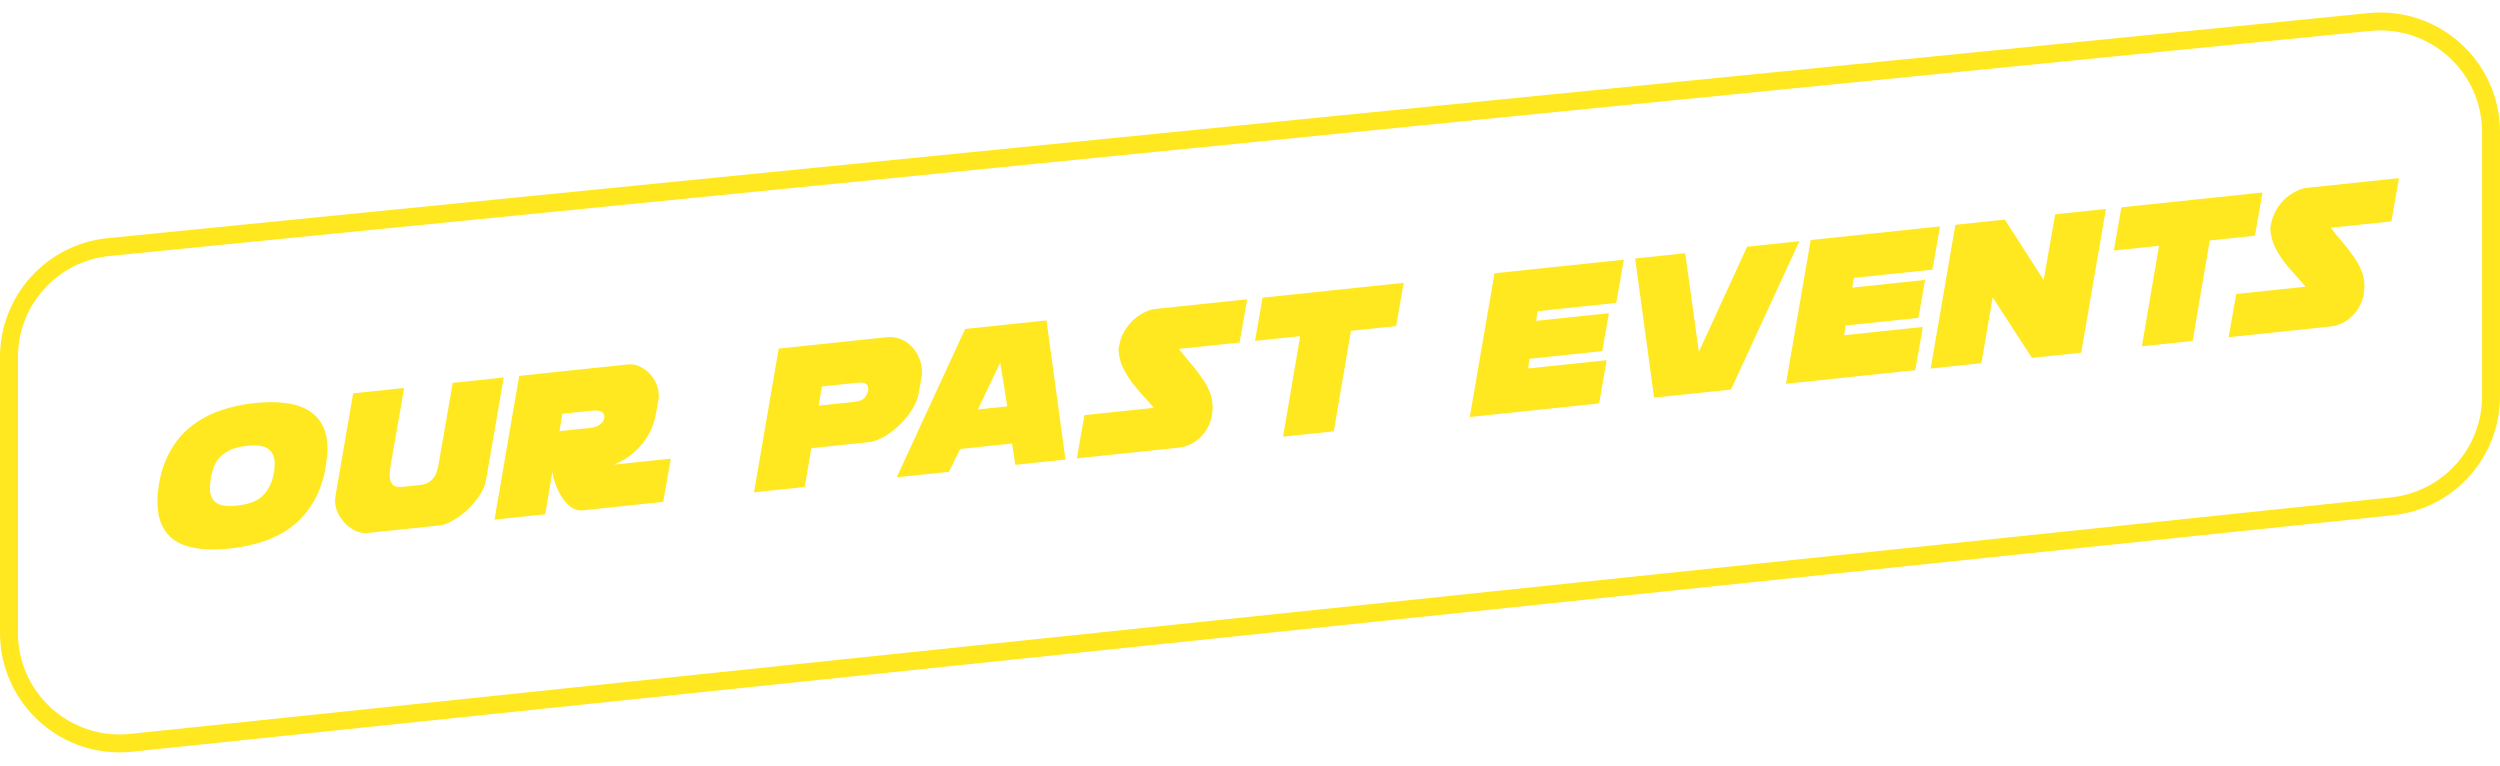
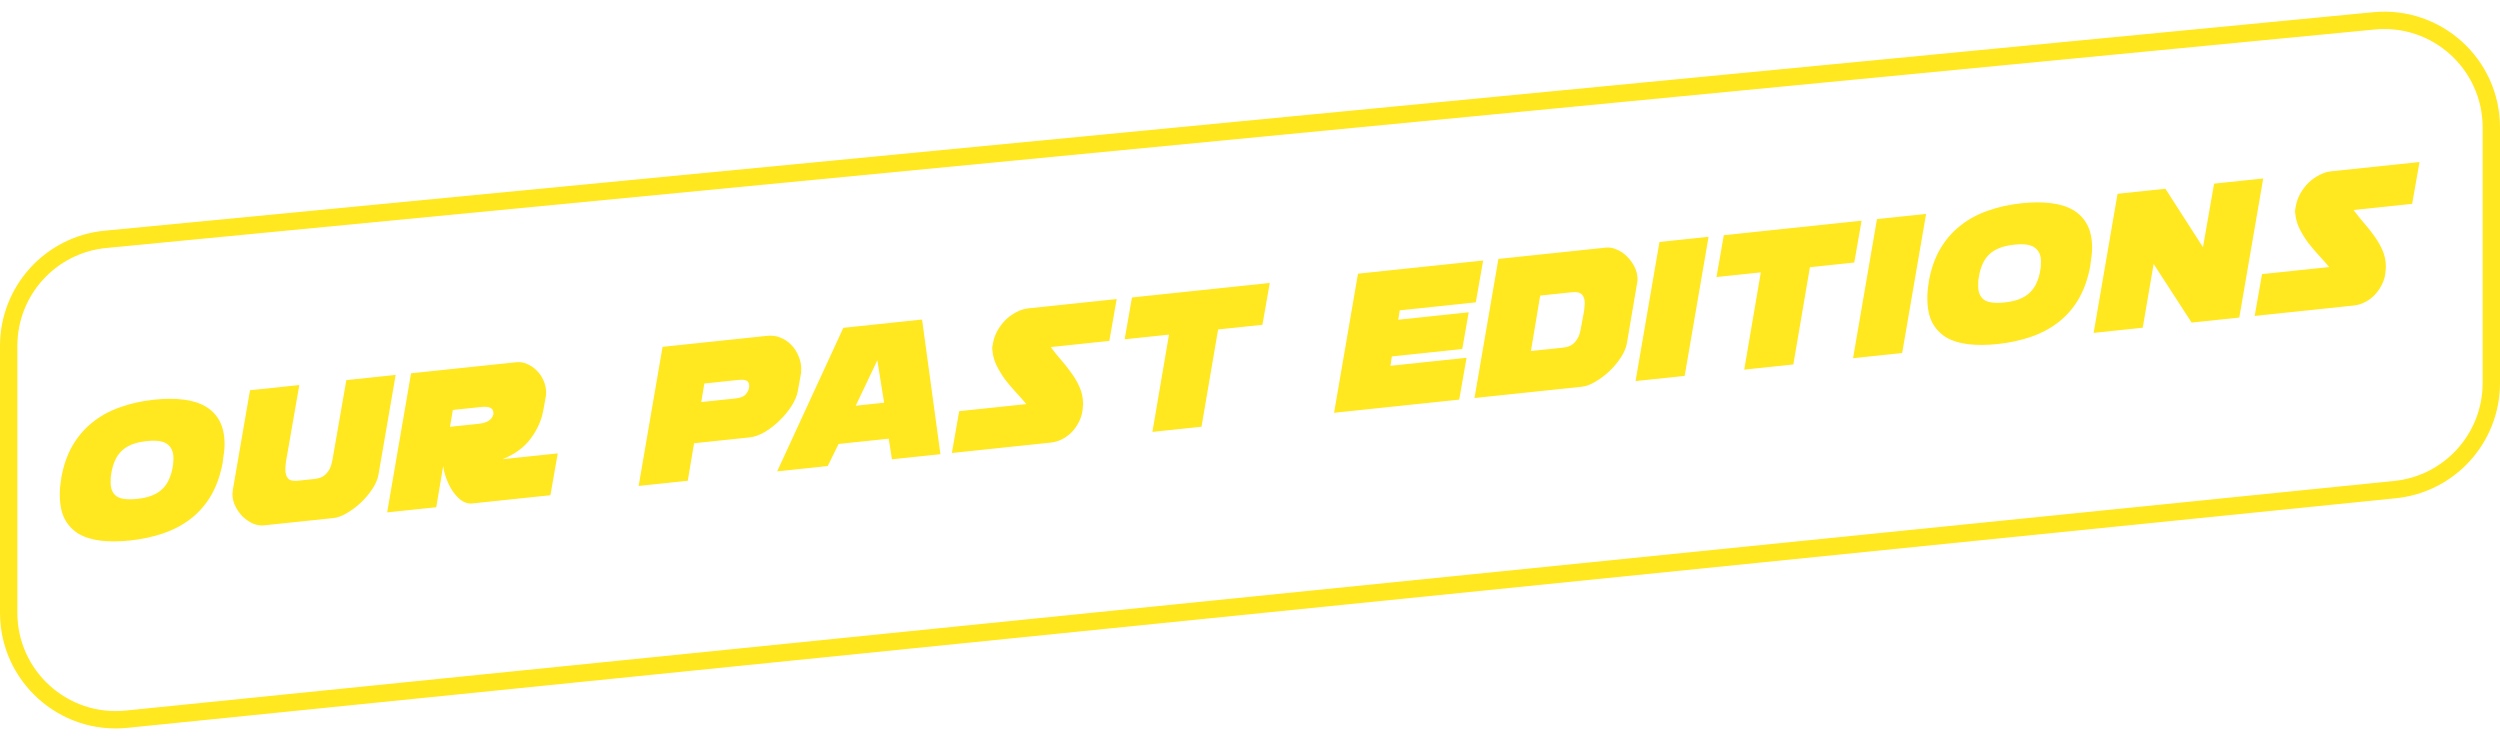
- <svg xmlns="http://www.w3.org/2000/svg" width="418" height="128" viewBox="0 0 418 128" fill="none">
-   <path d="M18.168 41.306L396.168 3.681C407.055 2.597 416.5 11.148 416.5 22.09V66.256C416.5 75.728 409.345 83.671 399.925 84.656L21.925 124.198C11.006 125.341 1.5 116.777 1.5 105.799V59.715C1.5 50.207 8.707 42.247 18.168 41.306Z" stroke="#FFE81F" stroke-width="3" />
-   <path d="M38.407 91.72C36.522 91.918 34.834 91.927 33.343 91.746C31.851 91.565 30.579 91.168 29.525 90.555C28.492 89.915 27.702 89.057 27.155 87.98C26.605 86.88 26.328 85.509 26.324 83.869C26.308 83.026 26.39 82.088 26.571 81.055L26.563 80.984C26.939 78.821 27.586 76.943 28.505 75.35C29.421 73.733 30.57 72.382 31.951 71.295C33.331 70.185 34.917 69.318 36.709 68.695C38.5 68.048 40.457 67.613 42.581 67.39C44.443 67.194 46.119 67.186 47.611 67.367C49.125 67.546 50.41 67.942 51.464 68.555C52.518 69.168 53.331 70.011 53.902 71.086C54.474 72.16 54.76 73.505 54.761 75.122C54.761 75.58 54.726 76.055 54.657 76.544C54.609 77.008 54.541 77.51 54.454 78.05L54.461 78.122C54.064 80.311 53.395 82.216 52.456 83.835C51.537 85.428 50.388 86.779 49.009 87.89C47.627 88.976 46.04 89.831 44.247 90.454C42.455 91.077 40.508 91.499 38.407 91.72ZM41.343 74.542C40.292 74.653 39.409 74.854 38.691 75.147C37.974 75.44 37.375 75.829 36.895 76.313C36.437 76.772 36.072 77.317 35.801 77.949C35.553 78.578 35.362 79.286 35.228 80.073L35.235 80.144C35.151 80.491 35.108 81.002 35.107 81.678C35.098 82.741 35.434 83.526 36.115 84.033C36.796 84.541 37.983 84.706 39.678 84.527C41.683 84.316 43.131 83.742 44.022 82.803C44.936 81.863 45.528 80.606 45.797 79.033L45.789 78.962C45.86 78.713 45.894 78.468 45.893 78.227C45.916 77.983 45.926 77.74 45.925 77.499C45.931 76.413 45.581 75.605 44.874 75.076C44.191 74.544 43.014 74.367 41.343 74.542ZM65.247 78.218C65.197 78.658 65.169 79.083 65.164 79.494C65.157 80.122 65.307 80.625 65.612 81.003C65.915 81.357 66.508 81.488 67.391 81.395L70.148 81.105C70.721 81.045 71.201 80.91 71.589 80.7C71.975 80.466 72.283 80.181 72.513 79.843C72.766 79.502 72.956 79.12 73.08 78.697C73.204 78.274 73.302 77.829 73.374 77.363L75.698 64.015L84.219 63.118L81.252 80.335C81.118 81.121 80.77 81.942 80.208 82.798C79.646 83.653 78.982 84.447 78.214 85.18C77.468 85.885 76.663 86.489 75.798 86.99C74.958 87.489 74.192 87.775 73.499 87.847L61.506 89.109C60.861 89.177 60.211 89.076 59.555 88.807C58.921 88.512 58.336 88.115 57.801 87.616C57.287 87.091 56.863 86.496 56.528 85.832C56.19 85.143 56.019 84.437 56.015 83.714C56.026 83.592 56.038 83.47 56.049 83.348C56.06 83.226 56.072 83.105 56.083 82.983L59.05 65.766L67.571 64.87L65.247 78.218ZM91.164 85.989L82.679 86.882L86.811 62.846L104.963 60.936C105.631 60.866 106.269 60.968 106.877 61.242C107.509 61.513 108.069 61.901 108.556 62.404C109.041 62.884 109.427 63.459 109.715 64.129C110 64.774 110.144 65.459 110.148 66.183C110.139 66.328 110.131 66.474 110.122 66.62C110.113 66.766 110.092 66.912 110.06 67.061L109.669 69.201C109.519 70.062 109.258 70.91 108.887 71.745C108.54 72.578 108.068 73.364 107.47 74.102C106.896 74.838 106.207 75.514 105.403 76.13C104.599 76.745 103.676 77.264 102.635 77.688L112.158 76.686L110.891 83.914L97.179 85.356C96.527 85.353 95.925 85.138 95.374 84.714C94.82 84.265 94.327 83.714 93.897 83.059C93.49 82.402 93.15 81.702 92.879 80.958C92.605 80.191 92.435 79.485 92.367 78.84L91.164 85.989ZM93.539 72.093L98.409 71.58C99.196 71.498 99.793 71.326 100.2 71.066C100.631 70.803 100.916 70.412 101.054 69.89L101.032 69.675C101.042 68.854 100.331 68.518 98.899 68.669L94.029 69.181L93.539 72.093ZM134.554 81.425L126.068 82.318L130.201 58.282L148.281 56.38C149.092 56.294 149.851 56.395 150.557 56.683C151.287 56.968 151.91 57.386 152.426 57.934C152.966 58.481 153.383 59.113 153.675 59.83C153.992 60.545 154.155 61.288 154.163 62.059C154.154 62.205 154.146 62.351 154.137 62.497C154.152 62.64 154.143 62.785 154.11 62.934L153.585 65.849C153.453 66.659 153.098 67.529 152.52 68.458C151.963 69.362 151.28 70.206 150.469 70.991C149.659 71.776 148.788 72.447 147.858 73.003C146.948 73.533 146.076 73.842 145.24 73.93L135.645 74.939L134.554 81.425ZM136.887 67.822L142.652 67.216C143.535 67.123 144.13 66.928 144.436 66.63C144.766 66.33 145.001 65.919 145.139 65.398L145.173 65.032C145.181 64.645 145.054 64.357 144.792 64.167C144.531 63.978 143.995 63.925 143.183 64.011L137.419 64.617L136.887 67.822ZM169.211 74.16L160.547 75.071L158.668 78.888L149.932 79.807L161.368 55.003L174.973 53.572L178.145 76.84L169.767 77.721L169.211 74.16ZM163.508 68.461L168.413 67.945L167.243 60.611L163.508 68.461ZM180.052 76.639L197.165 74.839C197.834 74.769 198.466 74.582 199.061 74.278C199.68 73.971 200.23 73.575 200.71 73.091C201.214 72.603 201.626 72.053 201.948 71.44C202.294 70.824 202.525 70.16 202.644 69.448C202.666 69.205 202.69 68.973 202.715 68.753C202.74 68.533 202.754 68.314 202.755 68.097C202.75 67.132 202.571 66.234 202.218 65.403C201.865 64.571 201.407 63.775 200.844 63.013C200.303 62.225 199.703 61.456 199.045 60.705C198.387 59.953 197.749 59.164 197.131 58.336L207.263 57.27L208.53 50.042L193.242 51.65C192.55 51.723 191.873 51.939 191.211 52.298C190.546 52.633 189.929 53.073 189.358 53.615C188.812 54.155 188.335 54.785 187.928 55.503C187.542 56.195 187.282 56.935 187.148 57.721C187.058 58.02 187.014 58.29 187.016 58.531L187.046 58.818C187.12 59.751 187.358 60.643 187.762 61.493C188.189 62.341 188.685 63.158 189.25 63.943C189.837 64.702 190.457 65.433 191.11 66.137C191.763 66.84 192.366 67.525 192.919 68.191L181.319 69.411L180.052 76.639ZM211.106 49.771L234.7 47.289L233.433 54.517L225.878 55.312L223.013 72.12L214.528 73.013L217.393 56.205L209.839 56.999L211.106 49.771ZM267.901 58.711L255.728 59.991L255.5 61.608L268.639 60.226L267.373 67.454L245.748 69.728L249.88 45.692L271.505 43.418L270.238 50.646L257.099 52.028L256.835 53.648L269.007 52.368L267.901 58.711ZM284.049 58.822L292.119 41.249L300.855 40.33L289.419 65.135L276.566 66.487L273.395 43.219L281.772 42.338L284.049 58.822ZM320.765 53.15L308.593 54.43L308.364 56.047L321.504 54.665L320.237 61.893L298.613 64.168L302.745 40.132L324.369 37.857L323.103 45.085L309.963 46.467L309.699 48.088L321.872 46.807L320.765 53.15ZM347.976 58.975L339.742 59.841L333.174 49.709L331.292 60.73L322.807 61.623L326.939 37.587L335.21 36.717L341.702 46.821L343.623 35.831L352.108 34.939L347.976 58.975ZM354.7 34.666L378.294 32.184L377.027 39.413L369.473 40.207L366.608 57.015L358.122 57.908L360.988 41.1L353.433 41.895L354.7 34.666ZM372.63 56.382L389.744 54.582C390.412 54.511 391.044 54.324 391.639 54.02C392.259 53.714 392.808 53.318 393.288 52.833C393.792 52.346 394.205 51.796 394.526 51.183C394.872 50.567 395.103 49.903 395.222 49.191C395.244 48.947 395.268 48.715 395.293 48.496C395.318 48.276 395.332 48.057 395.333 47.84C395.328 46.875 395.149 45.977 394.796 45.145C394.443 44.314 393.985 43.517 393.423 42.756C392.881 41.968 392.281 41.199 391.623 40.447C390.965 39.696 390.327 38.907 389.709 38.079L399.841 37.013L401.108 29.785L385.82 31.393C385.128 31.466 384.451 31.682 383.789 32.041C383.124 32.376 382.507 32.815 381.936 33.358C381.39 33.898 380.913 34.527 380.506 35.246C380.12 35.938 379.86 36.677 379.726 37.464C379.637 37.763 379.593 38.033 379.594 38.274L379.624 38.56C379.698 39.494 379.937 40.386 380.34 41.236C380.767 42.084 381.263 42.901 381.828 43.686C382.415 44.445 383.035 45.176 383.688 45.879C384.341 46.583 384.944 47.267 385.497 47.933L373.897 49.154L372.63 56.382Z" fill="#FFE81F" />
+ <svg xmlns="http://www.w3.org/2000/svg" width="432" height="128" viewBox="0 0 432 128" fill="none">
+   <path d="M18.226 41.358L410.226 3.604C421.094 2.557 430.5 11.101 430.5 22.019V66.195C430.5 75.691 423.311 83.645 413.863 84.601L21.863 124.279C10.965 125.382 1.5 116.827 1.5 105.873V59.773C1.5 50.243 8.74 42.272 18.226 41.358Z" stroke="#FFE81F" stroke-width="3" />
+   <path d="M22.454 93.398C24.555 93.177 26.501 92.755 28.294 92.132C30.087 91.509 31.674 90.654 33.056 89.568C34.459 88.455 35.62 87.102 36.538 85.509C37.454 83.892 38.111 81.989 38.508 79.8L38.5 79.728C38.588 79.188 38.656 78.686 38.704 78.222C38.773 77.733 38.808 77.258 38.808 76.8C38.807 75.183 38.52 73.838 37.949 72.763C37.377 71.689 36.565 70.846 35.511 70.233C34.457 69.62 33.172 69.224 31.657 69.045C30.166 68.864 28.49 68.872 26.628 69.067C24.504 69.291 22.547 69.726 20.756 70.373C18.964 70.996 17.378 71.863 15.998 72.973C14.616 74.059 13.456 75.412 12.516 77.032C11.597 78.624 10.95 80.502 10.575 82.666L10.582 82.737C10.401 83.77 10.319 84.707 10.335 85.55C10.339 87.191 10.616 88.562 11.166 89.662C11.737 90.736 12.539 91.593 13.572 92.233C14.626 92.846 15.898 93.243 17.389 93.424C18.904 93.602 20.593 93.594 22.454 93.398ZM25.39 76.22C27.06 76.045 28.237 76.222 28.921 76.754C29.628 77.283 29.978 78.091 29.972 79.177C29.973 79.418 29.962 79.661 29.94 79.904C29.941 80.146 29.907 80.391 29.836 80.639L29.844 80.711C29.709 81.497 29.494 82.208 29.199 82.842C28.928 83.474 28.551 84.02 28.068 84.481C27.61 84.94 27.022 85.316 26.305 85.608C25.587 85.901 24.727 86.1 23.725 86.205C22.006 86.386 20.808 86.235 20.13 85.751C19.449 85.243 19.112 84.446 19.118 83.36C19.131 83.02 19.136 82.73 19.135 82.489C19.158 82.245 19.195 82.024 19.246 81.826L19.239 81.754C19.373 80.968 19.576 80.259 19.847 79.627C20.119 78.995 20.484 78.45 20.942 77.991C21.422 77.506 22.021 77.118 22.738 76.825C23.456 76.532 24.339 76.331 25.39 76.22ZM49.398 79.885L51.722 66.537L43.201 67.433L40.234 84.65C40.222 84.772 40.211 84.893 40.2 85.015C40.189 85.137 40.177 85.259 40.166 85.381C40.17 86.104 40.34 86.81 40.678 87.499C41.014 88.163 41.438 88.758 41.952 89.283C42.487 89.782 43.072 90.179 43.706 90.474C44.362 90.743 45.012 90.844 45.657 90.776L57.65 89.514C58.343 89.442 59.109 89.156 59.949 88.657C60.814 88.156 61.619 87.552 62.365 86.847C63.133 86.114 63.797 85.32 64.359 84.465C64.921 83.609 65.269 82.788 65.403 82.002L68.37 64.785L59.849 65.682L57.525 79.03C57.453 79.496 57.355 79.941 57.231 80.364C57.106 80.787 56.917 81.169 56.663 81.51C56.434 81.848 56.126 82.133 55.74 82.367C55.352 82.577 54.871 82.712 54.299 82.772L51.542 83.062C50.659 83.155 50.066 83.024 49.763 82.67C49.458 82.292 49.308 81.789 49.315 81.161C49.32 80.75 49.347 80.325 49.398 79.885ZM75.385 87.649L76.588 80.5C76.655 81.144 76.826 81.85 77.1 82.618C77.371 83.362 77.71 84.062 78.117 84.719C78.548 85.374 79.041 85.925 79.594 86.374C80.146 86.798 80.748 87.012 81.4 87.016L95.112 85.574L96.379 78.346L86.855 79.347C88.962 78.498 90.586 77.302 91.727 75.758C92.867 74.214 93.588 72.582 93.89 70.861L94.28 68.72C94.313 68.572 94.334 68.425 94.343 68.279C94.351 68.134 94.36 67.988 94.369 67.842C94.365 67.119 94.221 66.434 93.936 65.788C93.648 65.119 93.262 64.544 92.777 64.064C92.29 63.56 91.73 63.173 91.098 62.901C90.49 62.627 89.852 62.526 89.184 62.596L71.032 64.505L66.9 88.541L75.385 87.649ZM77.76 73.752L78.25 70.841L83.119 70.329C84.552 70.178 85.263 70.513 85.252 71.335L85.275 71.55C85.137 72.071 84.852 72.463 84.421 72.726C84.014 72.986 83.417 73.157 82.629 73.24L77.76 73.752ZM118.844 83.077L119.936 76.592L129.531 75.582C130.366 75.494 131.239 75.185 132.148 74.655C133.079 74.099 133.938 73.429 134.724 72.647C135.535 71.862 136.23 71.016 136.81 70.111C137.388 69.181 137.743 68.311 137.875 67.501L138.401 64.586C138.434 64.438 138.443 64.292 138.428 64.149C138.436 64.003 138.445 63.857 138.454 63.712C138.445 62.94 138.283 62.197 137.966 61.483C137.673 60.765 137.257 60.133 136.717 59.587C136.201 59.038 135.578 58.621 134.848 58.335C134.142 58.048 133.383 57.947 132.572 58.032L114.491 59.934L110.359 83.97L118.844 83.077ZM121.178 69.475L121.71 66.269L127.474 65.663C128.285 65.578 128.822 65.63 129.083 65.82C129.344 66.009 129.471 66.298 129.464 66.684L129.43 67.05C129.292 67.571 129.057 67.982 128.727 68.282C128.42 68.58 127.825 68.775 126.942 68.868L121.178 69.475ZM153.572 75.805L154.128 79.366L162.505 78.485L159.334 55.217L145.729 56.648L134.293 81.452L143.029 80.533L144.908 76.716L153.572 75.805ZM147.869 70.106L151.604 62.256L152.774 69.59L147.869 70.106ZM164.482 78.277L165.749 71.049L177.349 69.828C176.796 69.162 176.194 68.478 175.54 67.774C174.887 67.071 174.267 66.34 173.681 65.581C173.115 64.796 172.619 63.979 172.192 63.131C171.789 62.281 171.55 61.389 171.476 60.455L171.454 60.24C171.453 59.999 171.494 59.705 171.578 59.359C171.713 58.572 171.973 57.833 172.359 57.141C172.766 56.422 173.242 55.793 173.789 55.253C174.359 54.71 174.977 54.271 175.641 53.936C176.303 53.577 176.98 53.361 177.673 53.288L192.96 51.68L191.693 58.908L181.561 59.974C182.179 60.801 182.817 61.591 183.476 62.342C184.134 63.094 184.734 63.863 185.275 64.651C185.814 65.415 186.26 66.212 186.613 67.044C186.966 67.876 187.145 68.774 187.15 69.739C187.148 69.956 187.135 70.174 187.11 70.394C187.085 70.614 187.061 70.846 187.038 71.09C186.92 71.802 186.688 72.466 186.343 73.081C186.021 73.694 185.62 74.243 185.141 74.728C184.661 75.213 184.111 75.609 183.492 75.915C182.896 76.219 182.264 76.406 181.596 76.477L164.482 78.277ZM195.606 51.401L194.339 58.629L202.001 57.824L199.136 74.632L207.621 73.739L210.486 56.931L218.148 56.125L219.415 48.897L195.606 51.401ZM252.681 60.311L253.788 53.969L241.615 55.249L241.879 53.629L255.018 52.247L256.285 45.018L234.66 47.293L230.528 71.329L252.153 69.055L253.42 61.826L240.28 63.209L240.508 61.592L252.681 60.311ZM266.143 51.076L264.545 60.656L270.022 60.08C270.595 60.02 271.076 59.885 271.464 59.675C271.85 59.441 272.157 59.156 272.387 58.818C272.641 58.477 272.83 58.095 272.955 57.672C273.079 57.249 273.177 56.804 273.249 56.338L273.733 53.717C273.756 53.473 273.78 53.241 273.805 53.022C273.83 52.802 273.843 52.583 273.844 52.366C273.851 51.738 273.691 51.248 273.364 50.896C273.037 50.544 272.456 50.412 271.621 50.5L266.143 51.076ZM254.793 68.777L258.925 44.741L277.506 42.786C278.127 42.721 278.754 42.836 279.389 43.131C280.045 43.4 280.629 43.797 281.143 44.322C281.681 44.845 282.118 45.45 282.456 46.139C282.792 46.803 282.961 47.497 282.965 48.221C282.966 48.462 282.942 48.694 282.893 48.916L281.127 59.31C280.992 60.096 280.644 60.917 280.083 61.773C279.521 62.628 278.857 63.422 278.089 64.154C277.343 64.86 276.537 65.464 275.673 65.965C274.833 66.464 274.066 66.749 273.374 66.822L254.793 68.777ZM291.109 64.957L282.624 65.849L286.756 41.813L295.241 40.921L291.109 64.957ZM297.874 40.644L296.607 47.872L304.269 47.066L301.404 63.874L309.889 62.981L312.754 46.173L320.416 45.367L321.683 38.139L297.874 40.644ZM328.694 61.003L320.209 61.896L324.341 37.86L332.827 36.967L328.694 61.003ZM345.166 59.452C347.266 59.231 349.213 58.809 351.006 58.186C352.798 57.563 354.386 56.708 355.768 55.621C357.171 54.508 358.332 53.156 359.25 51.563C360.166 49.946 360.823 48.043 361.22 45.853L361.212 45.782C361.3 45.242 361.368 44.74 361.416 44.276C361.485 43.786 361.519 43.312 361.519 42.854C361.518 41.237 361.232 39.892 360.66 38.817C360.089 37.743 359.276 36.9 358.222 36.286C357.168 35.673 355.884 35.278 354.369 35.099C352.878 34.918 351.201 34.925 349.34 35.121C347.215 35.345 345.258 35.78 343.468 36.427C341.675 37.05 340.089 37.916 338.71 39.027C337.328 40.113 336.167 41.466 335.227 43.085C334.309 44.678 333.662 46.556 333.286 48.719L333.294 48.791C333.113 49.824 333.03 50.761 333.047 51.604C333.05 53.245 333.327 54.615 333.877 55.716C334.449 56.79 335.251 57.647 336.283 58.286C337.337 58.9 338.61 59.297 340.101 59.477C341.616 59.656 343.304 59.647 345.166 59.452ZM348.101 42.274C349.772 42.098 350.949 42.276 351.632 42.808C352.34 43.337 352.69 44.144 352.684 45.231C352.685 45.472 352.674 45.715 352.652 45.958C352.653 46.2 352.618 46.444 352.548 46.693L352.555 46.765C352.421 47.551 352.206 48.262 351.911 48.896C351.639 49.528 351.263 50.074 350.78 50.535C350.322 50.994 349.734 51.369 349.016 51.662C348.299 51.955 347.439 52.154 346.437 52.259C344.718 52.44 343.52 52.288 342.841 51.805C342.161 51.297 341.823 50.5 341.83 49.413C341.842 49.074 341.848 48.784 341.847 48.543C341.869 48.299 341.906 48.078 341.958 47.88L341.95 47.808C342.085 47.022 342.288 46.312 342.559 45.681C342.831 45.049 343.196 44.504 343.654 44.045C344.134 43.56 344.733 43.172 345.45 42.879C346.167 42.586 347.051 42.385 348.101 42.274ZM386.95 54.875L391.082 30.839L382.597 31.732L380.676 42.721L374.183 32.617L365.913 33.487L361.781 57.523L370.266 56.63L372.147 45.609L378.715 55.742L386.95 54.875ZM389.611 54.595L390.878 47.367L402.478 46.147C401.925 45.481 401.323 44.796 400.669 44.093C400.016 43.389 399.396 42.658 398.81 41.899C398.244 41.114 397.748 40.298 397.321 39.45C396.918 38.599 396.679 37.707 396.605 36.774L396.583 36.559C396.582 36.318 396.623 36.024 396.707 35.677C396.842 34.891 397.102 34.151 397.488 33.459C397.895 32.741 398.371 32.111 398.918 31.571C399.488 31.029 400.106 30.59 400.77 30.254C401.432 29.895 402.109 29.679 402.802 29.606L418.089 27.998L416.822 35.226L406.69 36.292C407.308 37.12 407.946 37.91 408.605 38.661C409.263 39.412 409.863 40.182 410.404 40.969C410.943 41.733 411.389 42.531 411.742 43.362C412.095 44.194 412.274 45.092 412.279 46.057C412.277 46.275 412.264 46.493 412.239 46.713C412.214 46.933 412.19 47.164 412.167 47.408C412.049 48.12 411.817 48.784 411.472 49.4C411.15 50.013 410.749 50.562 410.27 51.047C409.79 51.532 409.24 51.927 408.621 52.234C408.025 52.538 407.393 52.725 406.725 52.795L389.611 54.595Z" fill="#FFE81F" />
</svg>
